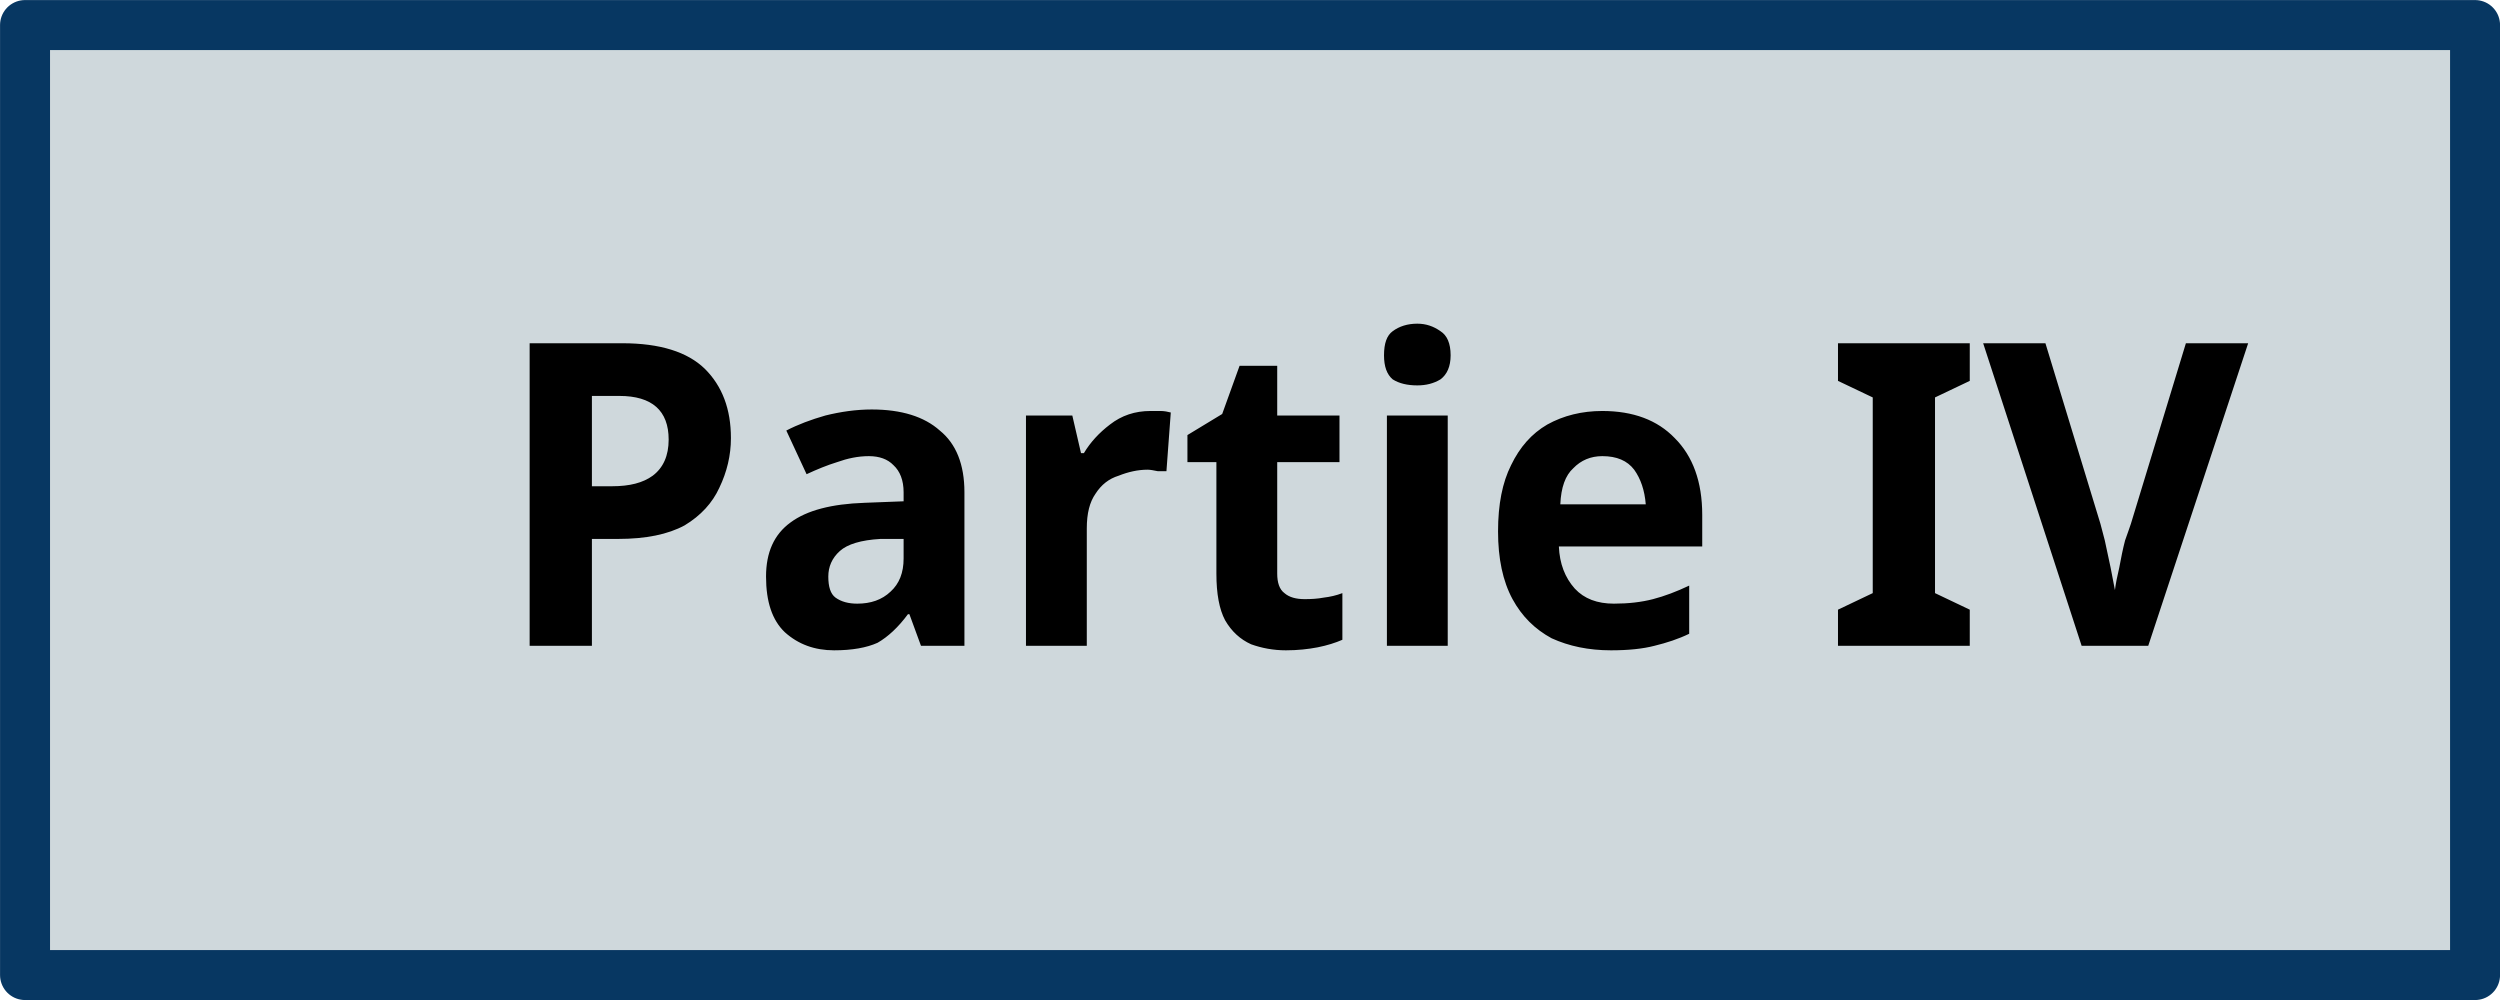
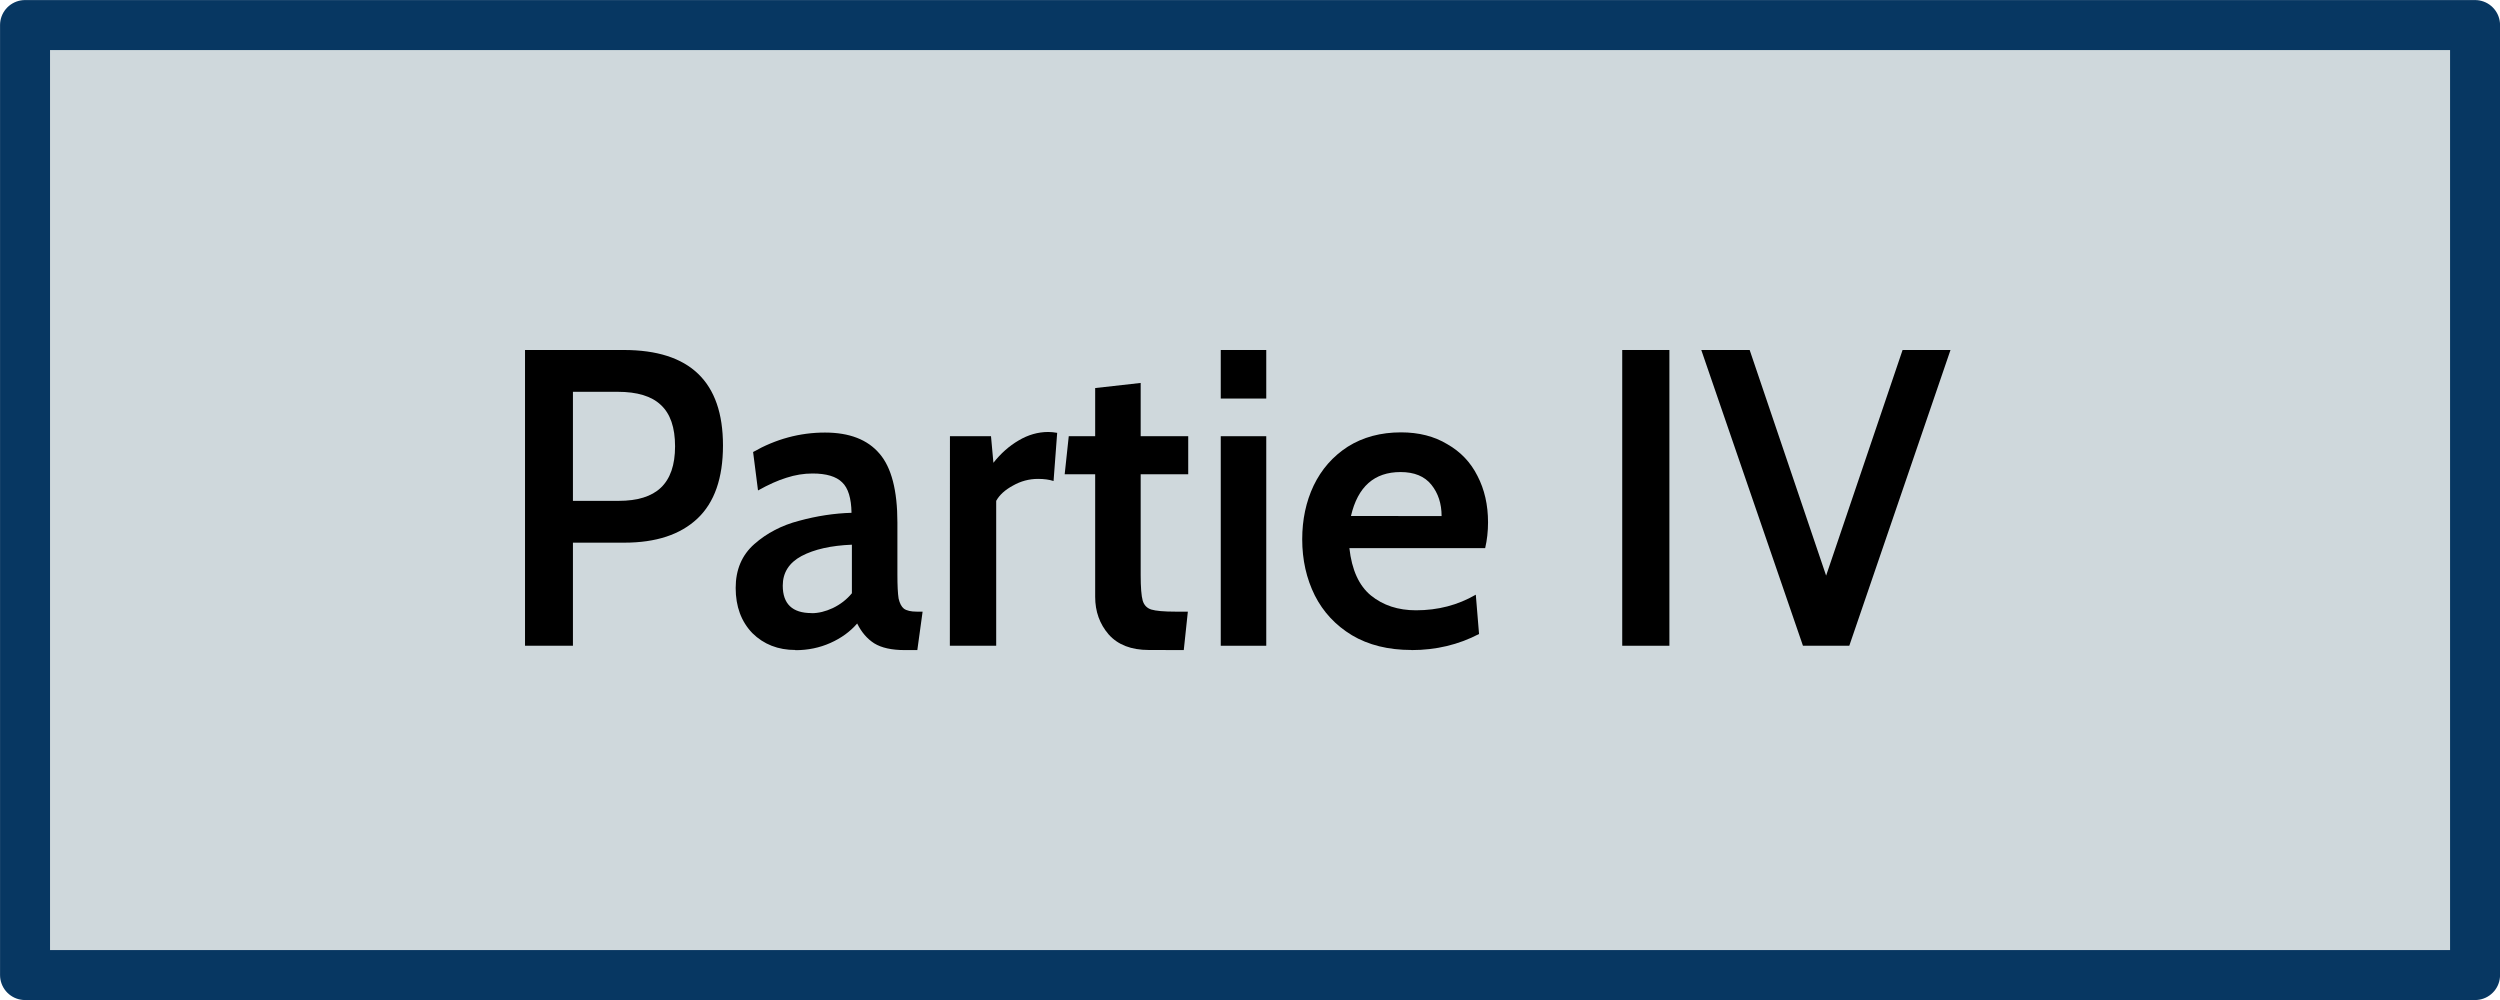
<svg xmlns="http://www.w3.org/2000/svg" width="100" height="40" viewBox="0 0 26.458 10.583" version="1.1" id="svg947">
  <defs id="defs941" />
  <g id="layer1" transform="translate(-23.87203,-108.6746)">
    <g transform="translate(23.87203,-124.8254)" id="g1129">
-       <rect y="233.765" x="0.265" height="10.054" width="25.929" id="rect10-1-7-1" style="fill:#cfd8dc;fill-opacity:1;stroke:#073762;stroke-width:0.529;stroke-linecap:round;stroke-linejoin:round;stroke-miterlimit:4;stroke-dasharray:none;stroke-opacity:1" />
-       <text transform="scale(0.9808271,1.019548)" id="text819-2-5-7" y="235.727" x="5.323" style="font-style:normal;font-variant:normal;font-weight:600;font-stretch:normal;font-size:4.386px;line-height:1.25;font-family:Cabin;-inkscape-font-specification:'Cabin, Semi-Bold';font-variant-ligatures:normal;font-variant-caps:normal;font-variant-numeric:normal;font-feature-settings:normal;text-align:start;letter-spacing:0px;word-spacing:0px;writing-mode:lr-tb;text-anchor:start;fill:#000000;fill-opacity:1;stroke:none;stroke-width:0.273" xml:space="preserve">
-         <tspan style="font-style:normal;font-variant:normal;font-weight:600;font-stretch:normal;font-size:4.386px;font-family:Cabin;-inkscape-font-specification:'Cabin, Semi-Bold';font-variant-ligatures:normal;font-variant-caps:normal;font-variant-numeric:normal;font-feature-settings:normal;text-align:start;writing-mode:lr-tb;text-anchor:start;stroke-width:0.273" y="235.727" x="5.323" id="tspan817-2-17-5">Partie IV</tspan>
-       </text>
+       <path style="fill:#cfd8dc;fill-opacity:1;stroke:#073762;stroke-width:0.529;stroke-linecap:round;stroke-linejoin:round;stroke-miterlimit:4;stroke-dasharray:none;stroke-opacity:1" d="M 0.265,233.765 H 26.194 v 10.054 H 0.265 Z" id="rect10-1-7-1" />
+       <g aria-label="Partie IV" transform="scale(0.9808271,1.019548)" style="font-style:normal;font-variant:normal;font-weight:600;font-stretch:normal;font-size:4.386px;line-height:1.25;font-family:Cabin;-inkscape-font-specification:'Cabin, Semi-Bold';font-variant-ligatures:normal;font-variant-caps:normal;font-variant-numeric:normal;font-feature-settings:normal;text-align:start;letter-spacing:0px;word-spacing:0px;writing-mode:lr-tb;text-anchor:start;fill:#000000;fill-opacity:1;stroke:none;stroke-width:0.273" id="text819-2-5-7">
+         <path d="m 5.665,232.656 h 1.066 q 1.07,0 1.07,0.991 0,0.509 -0.276,0.759 -0.276,0.25 -0.789,0.25 H 6.182 v 1.07 H 5.665 Z m 1.009,1.566 q 0.307,0 0.456,-0.136 0.154,-0.14 0.154,-0.43 0,-0.294 -0.154,-0.43 -0.149,-0.136 -0.465,-0.136 H 6.182 v 1.132 z" style="font-style:normal;font-variant:normal;font-weight:600;font-stretch:normal;font-size:4.386px;font-family:Cabin;-inkscape-font-specification:'Cabin, Semi-Bold';font-variant-ligatures:normal;font-variant-caps:normal;font-variant-numeric:normal;font-feature-settings:normal;text-align:start;writing-mode:lr-tb;text-anchor:start;stroke-width:0.273" id="path12" />
+         <path d="m 8.583,235.77 q -0.281,0 -0.465,-0.175 -0.18,-0.18 -0.18,-0.469 0,-0.285 0.202,-0.456 0.202,-0.171 0.482,-0.241 0.285,-0.075 0.566,-0.083 -0.004,-0.228 -0.101,-0.316 -0.096,-0.092 -0.32,-0.092 -0.14,0 -0.281,0.044 -0.136,0.04 -0.307,0.132 l -0.053,-0.399 q 0.368,-0.202 0.776,-0.202 0.395,0 0.588,0.219 0.193,0.215 0.193,0.715 v 0.539 q 0,0.171 0.013,0.25 0.018,0.075 0.057,0.105 0.044,0.031 0.14,0.031 H 9.955 l -0.057,0.399 H 9.762 q -0.211,0 -0.329,-0.07 -0.114,-0.07 -0.184,-0.206 -0.114,0.127 -0.289,0.202 -0.175,0.075 -0.377,0.075 z m 0.175,-0.382 q 0.11,0 0.228,-0.053 0.123,-0.057 0.206,-0.154 v -0.504 q -0.338,0.013 -0.544,0.118 -0.202,0.105 -0.202,0.307 0,0.285 0.311,0.285 z" style="font-style:normal;font-variant:normal;font-weight:600;font-stretch:normal;font-size:4.386px;font-family:Cabin;-inkscape-font-specification:'Cabin, Semi-Bold';font-variant-ligatures:normal;font-variant-caps:normal;font-variant-numeric:normal;font-feature-settings:normal;text-align:start;writing-mode:lr-tb;text-anchor:start;stroke-width:0.273" id="path14" />
+         <path d="m 10.25,233.551 h 0.443 l 0.026,0.276 q 0.118,-0.145 0.272,-0.232 0.154,-0.088 0.32,-0.088 0.044,0 0.096,0.009 l -0.039,0.5 q -0.07,-0.022 -0.167,-0.022 -0.145,0 -0.272,0.07 -0.127,0.066 -0.18,0.158 v 1.504 h -0.5 z" style="font-style:normal;font-variant:normal;font-weight:600;font-stretch:normal;font-size:4.386px;font-family:Cabin;-inkscape-font-specification:'Cabin, Semi-Bold';font-variant-ligatures:normal;font-variant-caps:normal;font-variant-numeric:normal;font-feature-settings:normal;text-align:start;writing-mode:lr-tb;text-anchor:start;stroke-width:0.273" id="path16" />
+         <path d="m 12.396,235.77 q -0.285,0 -0.434,-0.162 -0.145,-0.162 -0.145,-0.39 v -1.272 h -0.329 l 0.044,-0.395 h 0.285 v -0.5 l 0.491,-0.053 v 0.553 h 0.513 v 0.395 h -0.513 v 1.044 q 0,0.193 0.022,0.268 0.022,0.07 0.092,0.092 0.075,0.022 0.263,0.022 h 0.132 l -0.044,0.399 z" style="font-style:normal;font-variant:normal;font-weight:600;font-stretch:normal;font-size:4.386px;font-family:Cabin;-inkscape-font-specification:'Cabin, Semi-Bold';font-variant-ligatures:normal;font-variant-caps:normal;font-variant-numeric:normal;font-feature-settings:normal;text-align:start;writing-mode:lr-tb;text-anchor:start;stroke-width:0.273" id="path18" />
+         <path d="m 13.172,232.656 h 0.491 v 0.504 h -0.491 z m 0,0.895 h 0.491 v 2.175 h -0.491 z" style="font-style:normal;font-variant:normal;font-weight:600;font-stretch:normal;font-size:4.386px;font-family:Cabin;-inkscape-font-specification:'Cabin, Semi-Bold';font-variant-ligatures:normal;font-variant-caps:normal;font-variant-numeric:normal;font-feature-settings:normal;text-align:start;writing-mode:lr-tb;text-anchor:start;stroke-width:0.273" id="path20" />
+         <path d="m 15.231,235.77 q -0.377,0 -0.645,-0.154 -0.263,-0.154 -0.399,-0.412 -0.136,-0.263 -0.136,-0.583 0,-0.307 0.123,-0.557 0.127,-0.254 0.368,-0.404 0.246,-0.149 0.575,-0.149 0.289,0 0.5,0.123 0.215,0.118 0.325,0.329 0.114,0.211 0.114,0.482 0,0.14 -0.031,0.268 h -1.465 q 0.039,0.338 0.232,0.491 0.197,0.154 0.487,0.154 0.355,0 0.645,-0.162 l 0.035,0.408 q -0.333,0.167 -0.728,0.167 z M 15.555,234.38 q 0,-0.193 -0.11,-0.325 -0.11,-0.132 -0.333,-0.132 -0.425,0 -0.535,0.456 z" style="font-style:normal;font-variant:normal;font-weight:600;font-stretch:normal;font-size:4.386px;font-family:Cabin;-inkscape-font-specification:'Cabin, Semi-Bold';font-variant-ligatures:normal;font-variant-caps:normal;font-variant-numeric:normal;font-feature-settings:normal;text-align:start;writing-mode:lr-tb;text-anchor:start;stroke-width:0.273" id="path22" />
+         <path d="m 17.504,232.656 h 0.509 v 3.07 h -0.509 z" style="font-style:normal;font-variant:normal;font-weight:600;font-stretch:normal;font-size:4.386px;font-family:Cabin;-inkscape-font-specification:'Cabin, Semi-Bold';font-variant-ligatures:normal;font-variant-caps:normal;font-variant-numeric:normal;font-feature-settings:normal;text-align:start;writing-mode:lr-tb;text-anchor:start;stroke-width:0.273" id="path24" />
+         <path d="m 21.046,232.656 -1.092,3.07 h -0.5 l -1.097,-3.07 h 0.522 l 0.825,2.342 0.825,-2.342 z" style="font-style:normal;font-variant:normal;font-weight:600;font-stretch:normal;font-size:4.386px;font-family:Cabin;-inkscape-font-specification:'Cabin, Semi-Bold';font-variant-ligatures:normal;font-variant-caps:normal;font-variant-numeric:normal;font-feature-settings:normal;text-align:start;writing-mode:lr-tb;text-anchor:start;stroke-width:0.273" id="path26" />
+       </g>
    </g>
  </g>
</svg>
